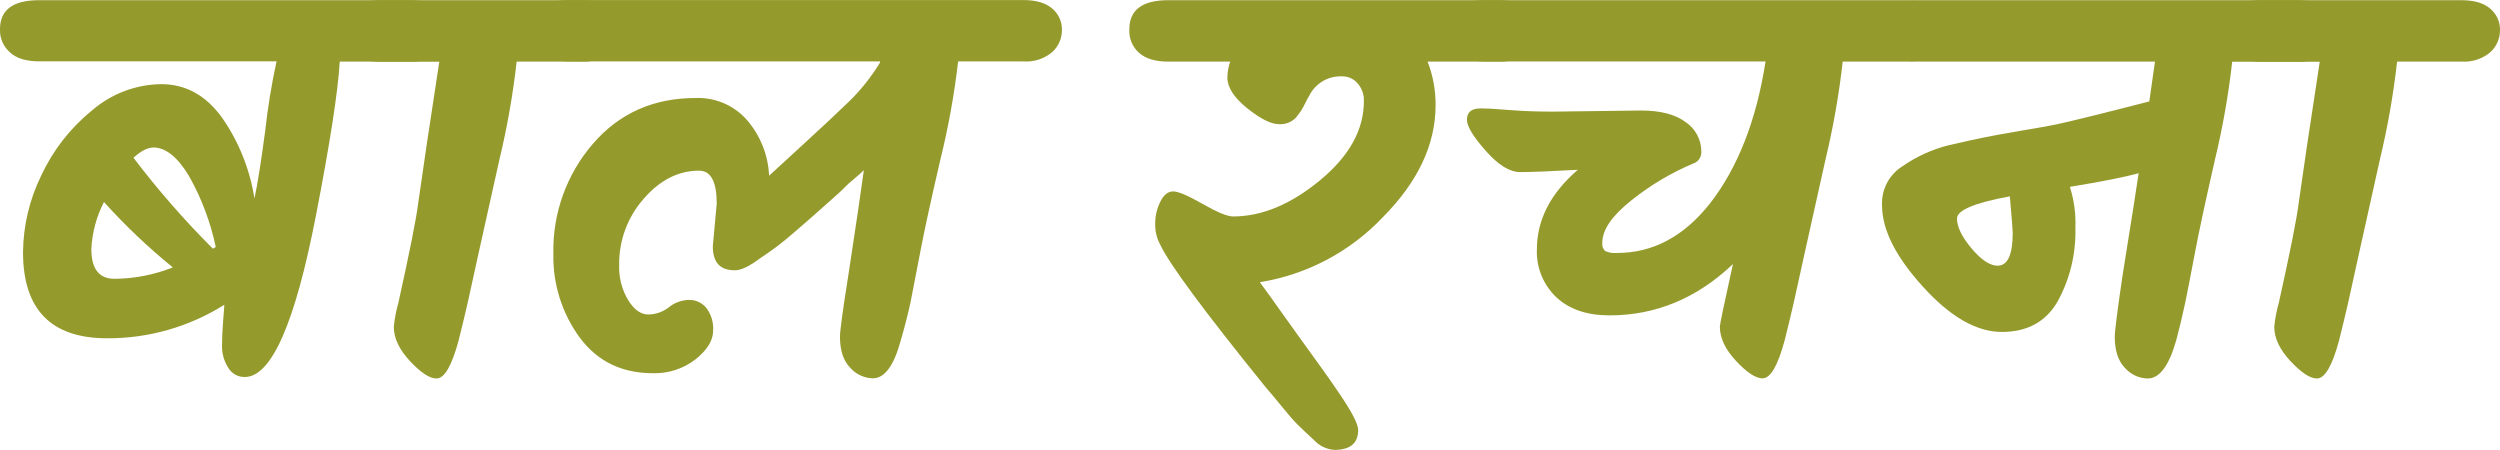
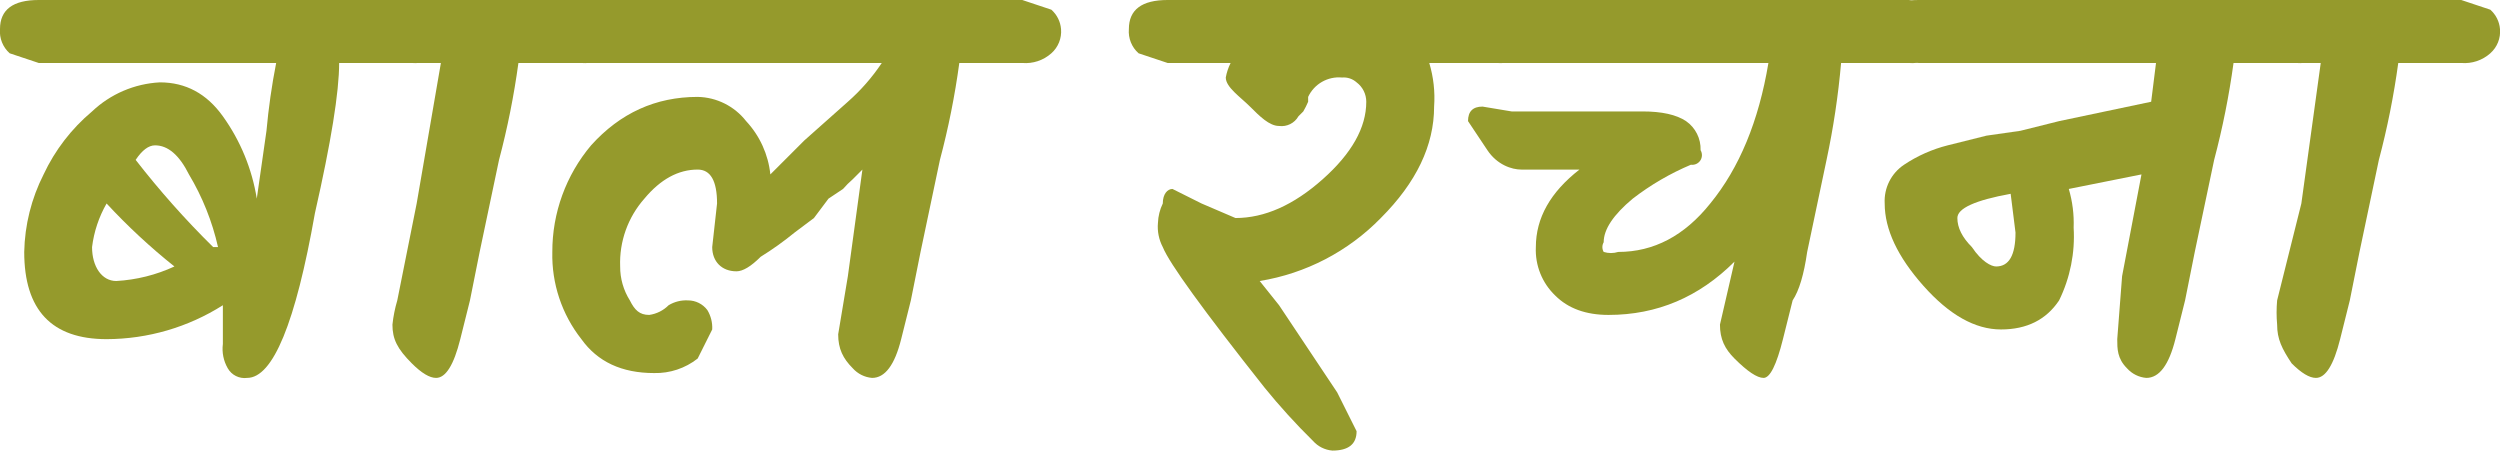
- <svg xmlns="http://www.w3.org/2000/svg" id="Layer_1" data-name="Layer 1" viewBox="0 0 516.06 92.88">
+ <svg xmlns="http://www.w3.org/2000/svg" viewBox="0 0 516 93">
  <defs>
-     <style>
-       .cls-1 {
-         fill: #959a2c;
-       }
-     </style>
+     <style>.c{fill:#959a2c}</style>
  </defs>
-   <path class="cls-1" d="M8.11,0H84.64c2.66,0,4.66.58,6,1.76a5.61,5.61,0,0,1,2,4.4,6.08,6.08,0,0,1-2,4.58,8.31,8.31,0,0,1-5.93,1.93H70.19q-.59,9.51-4.93,31.81-6.45,33.3-14.67,33.3a3.86,3.86,0,0,1-3.48-2,8.12,8.12,0,0,1-1.23-4.34c0-1.57.07-3.31.23-5.23s.24-3,.24-3.34a45,45,0,0,1-24.18,6.92Q4.8,69.79,4.8,52A36.82,36.82,0,0,1,8.55,36.22,37.8,37.8,0,0,1,19,22.79a22.26,22.26,0,0,1,14.32-5.46q7.62,0,12.62,7a39.78,39.78,0,0,1,6.63,16.61q.93-4.23,2.23-14a136,136,0,0,1,2.34-14.32h-49c-2.66,0-4.67-.6-6-1.82A6,6,0,0,1,.05,6.05Q0,0,8.11,0Zm10.8,51.41c0,4.07,1.6,6.11,4.81,6.1a33.12,33.12,0,0,0,12-2.35,126.81,126.81,0,0,1-14.21-13.5,23.68,23.68,0,0,0-2.61,9.75Zm12.79-21q-1.75,0-4.1,2.11A182.1,182.1,0,0,0,44,51.3l.59-.35a51.48,51.48,0,0,0-5.51-14.63q-3.55-5.93-7.42-5.92Z" transform="translate(-0.05 0.04)" />
-   <path class="cls-1" d="M78.76,0H120c2.66,0,4.65.58,6,1.76a5.64,5.64,0,0,1,2,4.4,6.16,6.16,0,0,1-2,4.58A8.31,8.31,0,0,1,120,12.67H106.7a164.91,164.91,0,0,1-3.53,20.11Q100.37,45.23,98.89,52T96.6,62.42c-.55,2.39-1.17,5-1.88,7.81q-2.11,7.86-4.57,7.86-2.12,0-5.46-3.58c-2.23-2.39-3.35-4.75-3.35-7.1a28.41,28.41,0,0,1,.94-4.93q3.52-15.84,4.11-20.66,1.29-9.27,4.34-29.11h-12c-2.66,0-4.68-.6-6-1.82a6,6,0,0,1-2.06-4.75Q70.66,0,78.76,0Z" transform="translate(-0.05 0.04)" />
-   <path class="cls-1" d="M147.19,50.78,148,42q0-6.81-3.64-6.81-6.45,0-11.5,5.87a20.24,20.24,0,0,0-5,13.61,13.2,13.2,0,0,0,1.88,7.28c1.25,2,2.64,2.93,4.17,2.93a6.94,6.94,0,0,0,4.19-1.48,6.77,6.77,0,0,1,4.17-1.53,4.51,4.51,0,0,1,3.58,1.65,7,7,0,0,1,1.41,4.69c0,2-1.22,4-3.64,5.93A13.75,13.75,0,0,1,134.82,77q-9.61,0-15.08-7.33a28.18,28.18,0,0,1-5.46-17.31,33.6,33.6,0,0,1,8.16-22.72q8.16-9.45,21.19-9.45a13.42,13.42,0,0,1,10.66,4.6,18.84,18.84,0,0,1,4.52,11.44q2-1.87,7.34-6.74c3.55-3.25,6.59-6.09,9.09-8.51a40.72,40.72,0,0,0,6.46-8.1v-.24H117.61c-2.66,0-4.68-.6-6-1.82a6.08,6.08,0,0,1-2-4.75q0-6.1,8.1-6.1h93.55c2.66,0,4.65.58,6,1.76a5.61,5.61,0,0,1,2,4.4,6.13,6.13,0,0,1-2,4.58,8.31,8.31,0,0,1-5.93,1.93h-13.5a162.5,162.5,0,0,1-3.67,20.29Q191.23,45.54,190,52.05T188,62.38c-.55,2.54-1.22,5.15-2,7.81q-2.12,7.86-5.75,7.86a6.39,6.39,0,0,1-4.69-2.17c-1.41-1.45-2.12-3.59-2.12-6.4q0-1.87,1.76-12.91,2.35-15.37,3.17-21.48c-.47.47-1.17,1.1-2.11,1.88a20,20,0,0,0-2,1.82c-.38.43-1.41,1.33-2.94,2.7s-2.74,2.44-3.64,3.23l-3.58,3.11c-1.48,1.29-2.75,2.32-3.81,3.11s-2.17,1.56-3.35,2.34q-3.28,2.47-5.16,2.47C148.67,55.78,147.19,54.11,147.19,50.78Z" transform="translate(-0.05 0.04)" />
-   <path class="cls-1" d="M241.22,0H309.3c2.66,0,4.65.58,6,1.76a5.61,5.61,0,0,1,2,4.4,6.12,6.12,0,0,1-2.06,4.58,8.29,8.29,0,0,1-5.92,1.93H294.74a24.5,24.5,0,0,1,1.65,9q0,12.21-11,23.24a44.73,44.73,0,0,1-25.28,13.3q2.58,3.52,3.81,5.29T267.85,69q2.7,3.76,4.58,6.34t3.87,5.52q4.11,6,4.11,7.86,0,4.11-4.93,4.11a6.3,6.3,0,0,1-4.16-2c-1.45-1.33-2.59-2.41-3.41-3.22s-1.92-2.08-3.28-3.76-2.49-3-3.35-4q-18.9-23.36-21.71-29.34a8.68,8.68,0,0,1-1.06-4.35,10.06,10.06,0,0,1,1.06-4.57c.7-1.41,1.58-2.12,2.64-2.12s3.09.87,6.1,2.59,5.11,2.58,6.28,2.58q8.93,0,18-7.51t9-16.44a5.2,5.2,0,0,0-1.24-3.46A4.12,4.12,0,0,0,277,15.72a7.2,7.2,0,0,0-6.69,4,10.63,10.63,0,0,0-.76,1.41,17.68,17.68,0,0,1-.94,1.71l-1,1.35a4.44,4.44,0,0,1-3.58,1.4c-1.61,0-3.79-1.09-6.52-3.28s-4.1-4.31-4.1-6.34a10.54,10.54,0,0,1,.58-3.29H241.22c-2.66,0-4.68-.6-6.05-1.82a6,6,0,0,1-2-4.75Q233.11,0,241.22,0Z" transform="translate(-0.05 0.04)" />
-   <path class="cls-1" d="M320.8,23l18-.23q6,0,9.21,2.4a7.27,7.27,0,0,1,3.23,6,2.45,2.45,0,0,1-1.76,2.58,54.11,54.11,0,0,0-12.68,7.57q-6,4.76-6,8.74a2,2,0,0,0,.58,1.71,4.62,4.62,0,0,0,2.35.41Q344.88,52.23,353,42q8.68-11.16,11.5-29.35H306.6c-2.66,0-4.68-.6-6.05-1.82A6,6,0,0,1,298.5,6.1q0-6.1,8.1-6.1h87.21c2.66,0,4.65.58,6,1.76a5.61,5.61,0,0,1,2,4.4,6.12,6.12,0,0,1-2.06,4.58,8.29,8.29,0,0,1-5.92,1.93h-13.4a164.91,164.91,0,0,1-3.53,20.11Q374.1,45.23,372.62,52t-2.29,10.39c-.55,2.39-1.17,5-1.88,7.81q-2.11,7.86-4.57,7.86-2.11,0-5.46-3.58c-2.23-2.39-3.35-4.75-3.35-7.1q0-.7,2.7-12.91Q346.63,65.06,332.3,65.06q-7,0-11-3.75a12.93,12.93,0,0,1-4-9.86q0-9.16,8.45-16.44-8.69.48-11.91.47c-2.16,0-4.52-1.46-7.11-4.4s-3.87-5.06-3.87-6.4q0-2.34,2.82-2.34c1.25,0,3.32.11,6.22.35S317.75,23,320.8,23Z" transform="translate(-0.05 0.04)" />
-   <path class="cls-1" d="M396.27,0h77.94c2.66,0,4.65.58,6,1.76a5.61,5.61,0,0,1,2,4.4,6.16,6.16,0,0,1-2.1,4.62,8.31,8.31,0,0,1-5.93,1.93H460.83A165.36,165.36,0,0,1,457.25,33q-2.88,12.61-4.11,19.13t-2,10.29c-.54,2.54-1.17,5.15-1.87,7.81q-2.24,7.86-5.87,7.86a6.42,6.42,0,0,1-4.7-2.17c-1.41-1.45-2.11-3.59-2.11-6.4q0-1.87,1.64-12.91,2.94-18.32,3.29-20.89-4.23,1.17-14.2,2.81A24.5,24.5,0,0,1,428.46,47a29.85,29.85,0,0,1-3.64,15.14q-3.63,6.33-11.5,6.34T397,59.15q-8.44-9.27-8.45-16.78a9,9,0,0,1,4.23-8.1,28.9,28.9,0,0,1,9.57-4.34c3.09-.71,5.5-1.24,7.21-1.59s4.18-.8,7.4-1.35,6-1,8.33-1.52,8.49-2,18.43-4.58l1.17-8.22H396.27c-2.66,0-4.68-.6-6-1.82a6,6,0,0,1-2.06-4.75Q388.17,0,396.27,0Zm19.25,48c0-.54-.2-3-.59-7.51q-10.9,2-10.91,4.58t3,6.16c2,2.39,3.83,3.58,5.4,3.58Q415.53,54.78,415.52,48Z" transform="translate(-0.05 0.04)" />
-   <path class="cls-1" d="M466.93,0h41.18c2.66,0,4.65.58,6,1.76a5.61,5.61,0,0,1,2,4.4,6.13,6.13,0,0,1-2,4.58,8.31,8.31,0,0,1-5.93,1.93H494.87a164.91,164.91,0,0,1-3.53,20.11q-2.8,12.45-4.28,19.25t-2.29,10.39c-.55,2.39-1.17,5-1.88,7.81q-2.11,7.86-4.57,7.86-2.11,0-5.46-3.58c-2.23-2.39-3.35-4.75-3.35-7.1a28.41,28.41,0,0,1,.94-4.93q3.53-15.84,4.11-20.66,1.29-9.27,4.34-29.11h-12c-2.66,0-4.68-.6-6-1.82a6.08,6.08,0,0,1-2-4.75Q458.83,0,466.93,0Z" transform="translate(-0.05 0.04)" />
+   <path d="M8 0h77l6 2a6 6 0 0 1 2 4 6 6 0 0 1-2 5 8 8 0 0 1-6 2H70q0 9-5 31-6 34-14 34a4 4 0 0 1-4-2 8 8 0 0 1-1-5v-5-3a45 45 0 0 1-24 7Q5 70 5 52a37 37 0 0 1 4-16 38 38 0 0 1 10-13 22 22 0 0 1 14-6q8 0 13 7a40 40 0 0 1 7 17l2-14a136 136 0 0 1 2-14H8l-6-2a6 6 0 0 1-2-5q0-6 8-6zm11 51c0 4 2 7 5 7a33 33 0 0 0 12-3 127 127 0 0 1-14-13 24 24 0 0 0-3 9zm13-21q-2 0-4 3a182 182 0 0 0 16 18h1a51 51 0 0 0-6-15q-3-6-7-6z" class="c" />
+   <path d="M79 0h41l6 2a6 6 0 0 1 2 4 6 6 0 0 1-2 5 8 8 0 0 1-6 2h-13a165 165 0 0 1-4 20l-4 19-2 10-2 8q-2 8-5 8-2 0-5-3c-3-3-4-5-4-8a28 28 0 0 1 1-5l4-20 5-29H79l-6-2a6 6 0 0 1-2-5q0-6 8-6z" class="c" />
+   <path d="M147 51l1-9q0-7-4-7-6 0-11 6a20 20 0 0 0-5 14 13 13 0 0 0 2 7c1 2 2 3 4 3a7 7 0 0 0 4-2 7 7 0 0 1 4-1 5 5 0 0 1 4 2 7 7 0 0 1 1 4l-3 6a14 14 0 0 1-9 3q-10 0-15-7a28 28 0 0 1-6-18 34 34 0 0 1 8-22q9-10 22-10a13 13 0 0 1 10 5 19 19 0 0 1 5 11l7-7 9-8a41 41 0 0 0 7-8h-64l-6-2a6 6 0 0 1-2-5q0-6 8-6h93l6 2a6 6 0 0 1 2 4 6 6 0 0 1-2 5 8 8 0 0 1-6 2h-13a163 163 0 0 1-4 20l-4 19-2 10-2 8q-2 8-6 8a6 6 0 0 1-4-2c-2-2-3-4-3-7l2-12 3-22-2 2a20 20 0 0 0-2 2l-3 2-3 4-4 3a66 66 0 0 1-7 5q-3 3-5 3c-3 0-5-2-5-5zM241 0h68l6 2a6 6 0 0 1 2 4 6 6 0 0 1-2 5 8 8 0 0 1-6 2h-14a25 25 0 0 1 1 9q0 12-11 23a45 45 0 0 1-25 13l4 5 4 6 4 6 4 6 4 8q0 4-5 4a6 6 0 0 1-4-2 132 132 0 0 1-10-11q-19-24-21-29a9 9 0 0 1-1-5 10 10 0 0 1 1-4c0-2 1-3 2-3l6 3 7 3q9 0 18-8t9-16a5 5 0 0 0-2-4 4 4 0 0 0-3-1 7 7 0 0 0-7 4 11 11 0 0 0 0 1 18 18 0 0 1-1 2l-1 1a4 4 0 0 1-4 2c-2 0-4-2-6-4s-5-4-5-6a11 11 0 0 1 1-3h-13l-6-2a6 6 0 0 1-2-5q0-6 8-6z" class="c" />
+   <path d="M321 23h18q6 0 9 2a7 7 0 0 1 3 6 2 2 0 0 1-2 3 54 54 0 0 0-12 7q-6 5-6 9a2 2 0 0 0 0 2 5 5 0 0 0 3 0q11 0 19-10 9-11 12-29h-58l-6-2a6 6 0 0 1-2-5q0-6 8-6h87l6 2a6 6 0 0 1 2 4 6 6 0 0 1-2 5 8 8 0 0 1-6 2h-14a165 165 0 0 1-3 20l-4 19q-1 7-3 10l-2 8q-2 8-4 8t-6-4c-2-2-3-4-3-7l3-13q-11 11-26 11-7 0-11-4a13 13 0 0 1-4-10q0-9 9-16h-12c-2 0-5-1-7-4l-4-6q0-3 3-3l6 1h9z" class="c" />
+   <path d="M396 0h78l6 2a6 6 0 0 1 2 4 6 6 0 0 1-2 5 8 8 0 0 1-6 2h-13a165 165 0 0 1-4 20l-4 19-2 10-2 8q-2 8-6 8a6 6 0 0 1-4-2c-2-2-2-4-2-6l1-13 4-21-15 3a25 25 0 0 1 1 8 30 30 0 0 1-3 15q-4 6-12 6t-16-9q-8-9-8-17a9 9 0 0 1 4-8 29 29 0 0 1 9-4l8-2 7-1 8-2 19-4 1-8h-49l-6-2a6 6 0 0 1-2-5q0-6 8-6zm20 48l-1-8q-11 2-11 5t3 6c2 3 4 4 5 4q4 0 4-7z" class="c" />
+   <path d="M467 0h41l6 2a6 6 0 0 1 2 4 6 6 0 0 1-2 5 8 8 0 0 1-6 2h-13a165 165 0 0 1-4 20l-4 19-2 10-2 8q-2 8-5 8-2 0-5-3c-2-3-3-5-3-8a28 28 0 0 1 0-5l5-20 4-29h-12l-6-2a6 6 0 0 1-2-5q0-6 8-6z" class="c" />
</svg>
